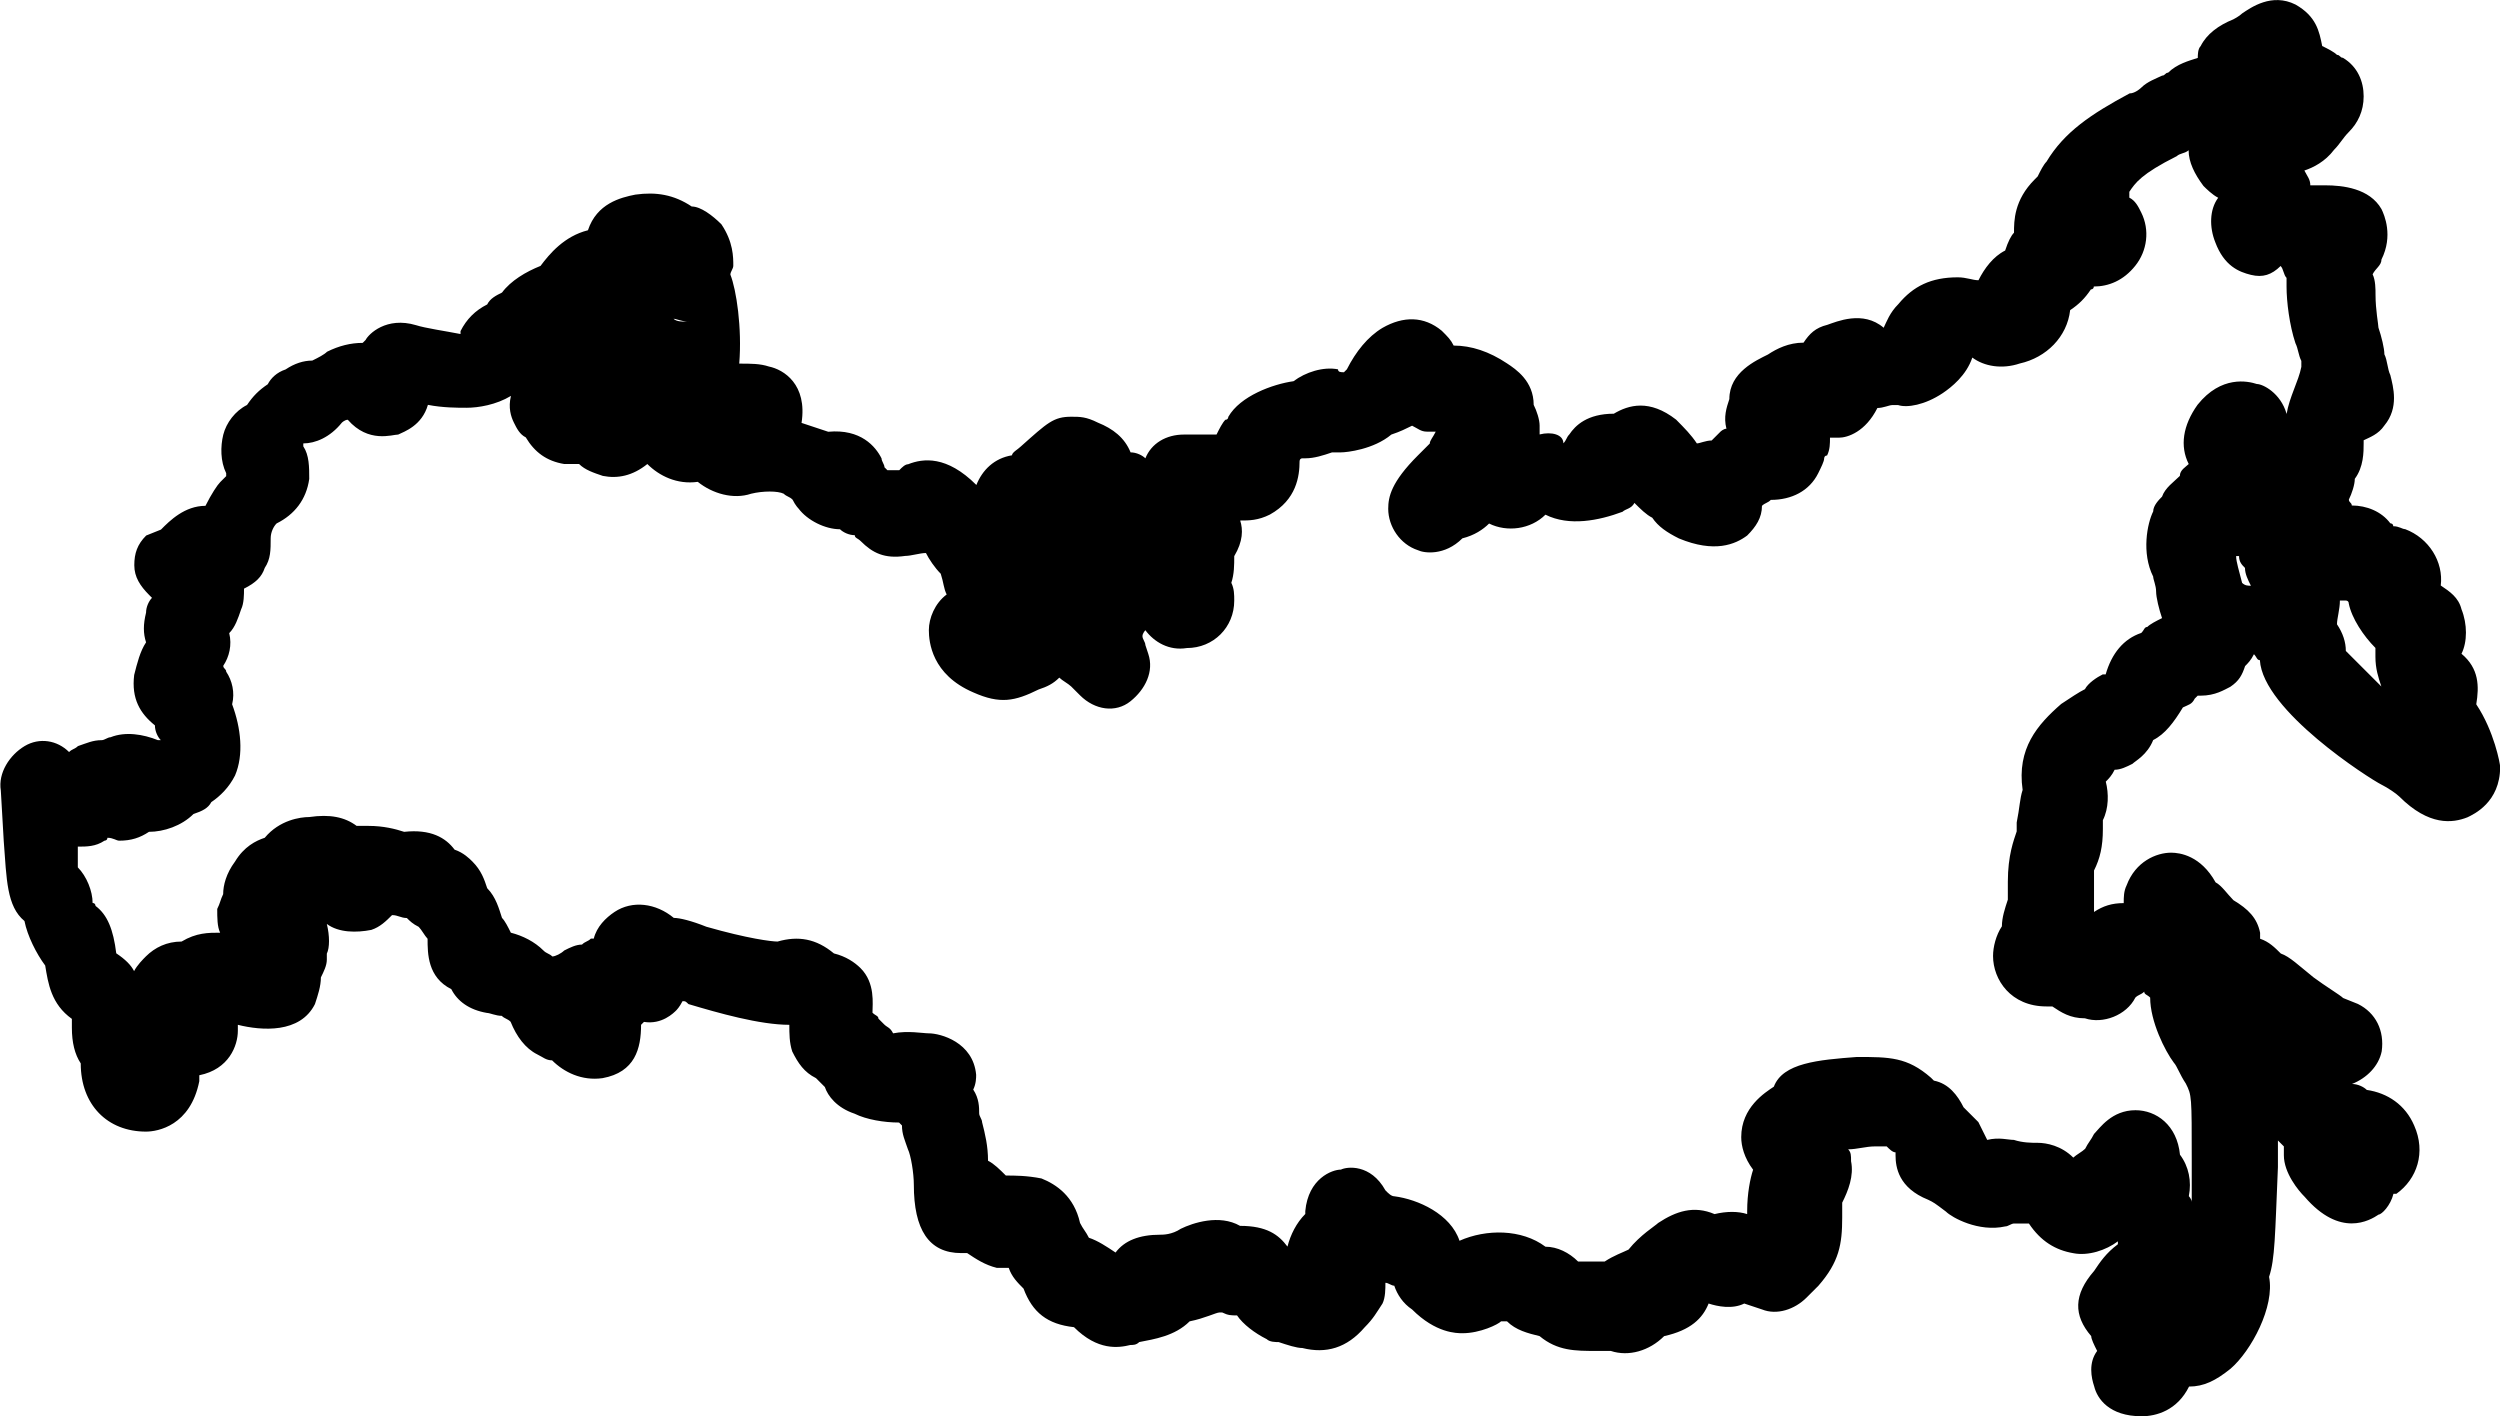
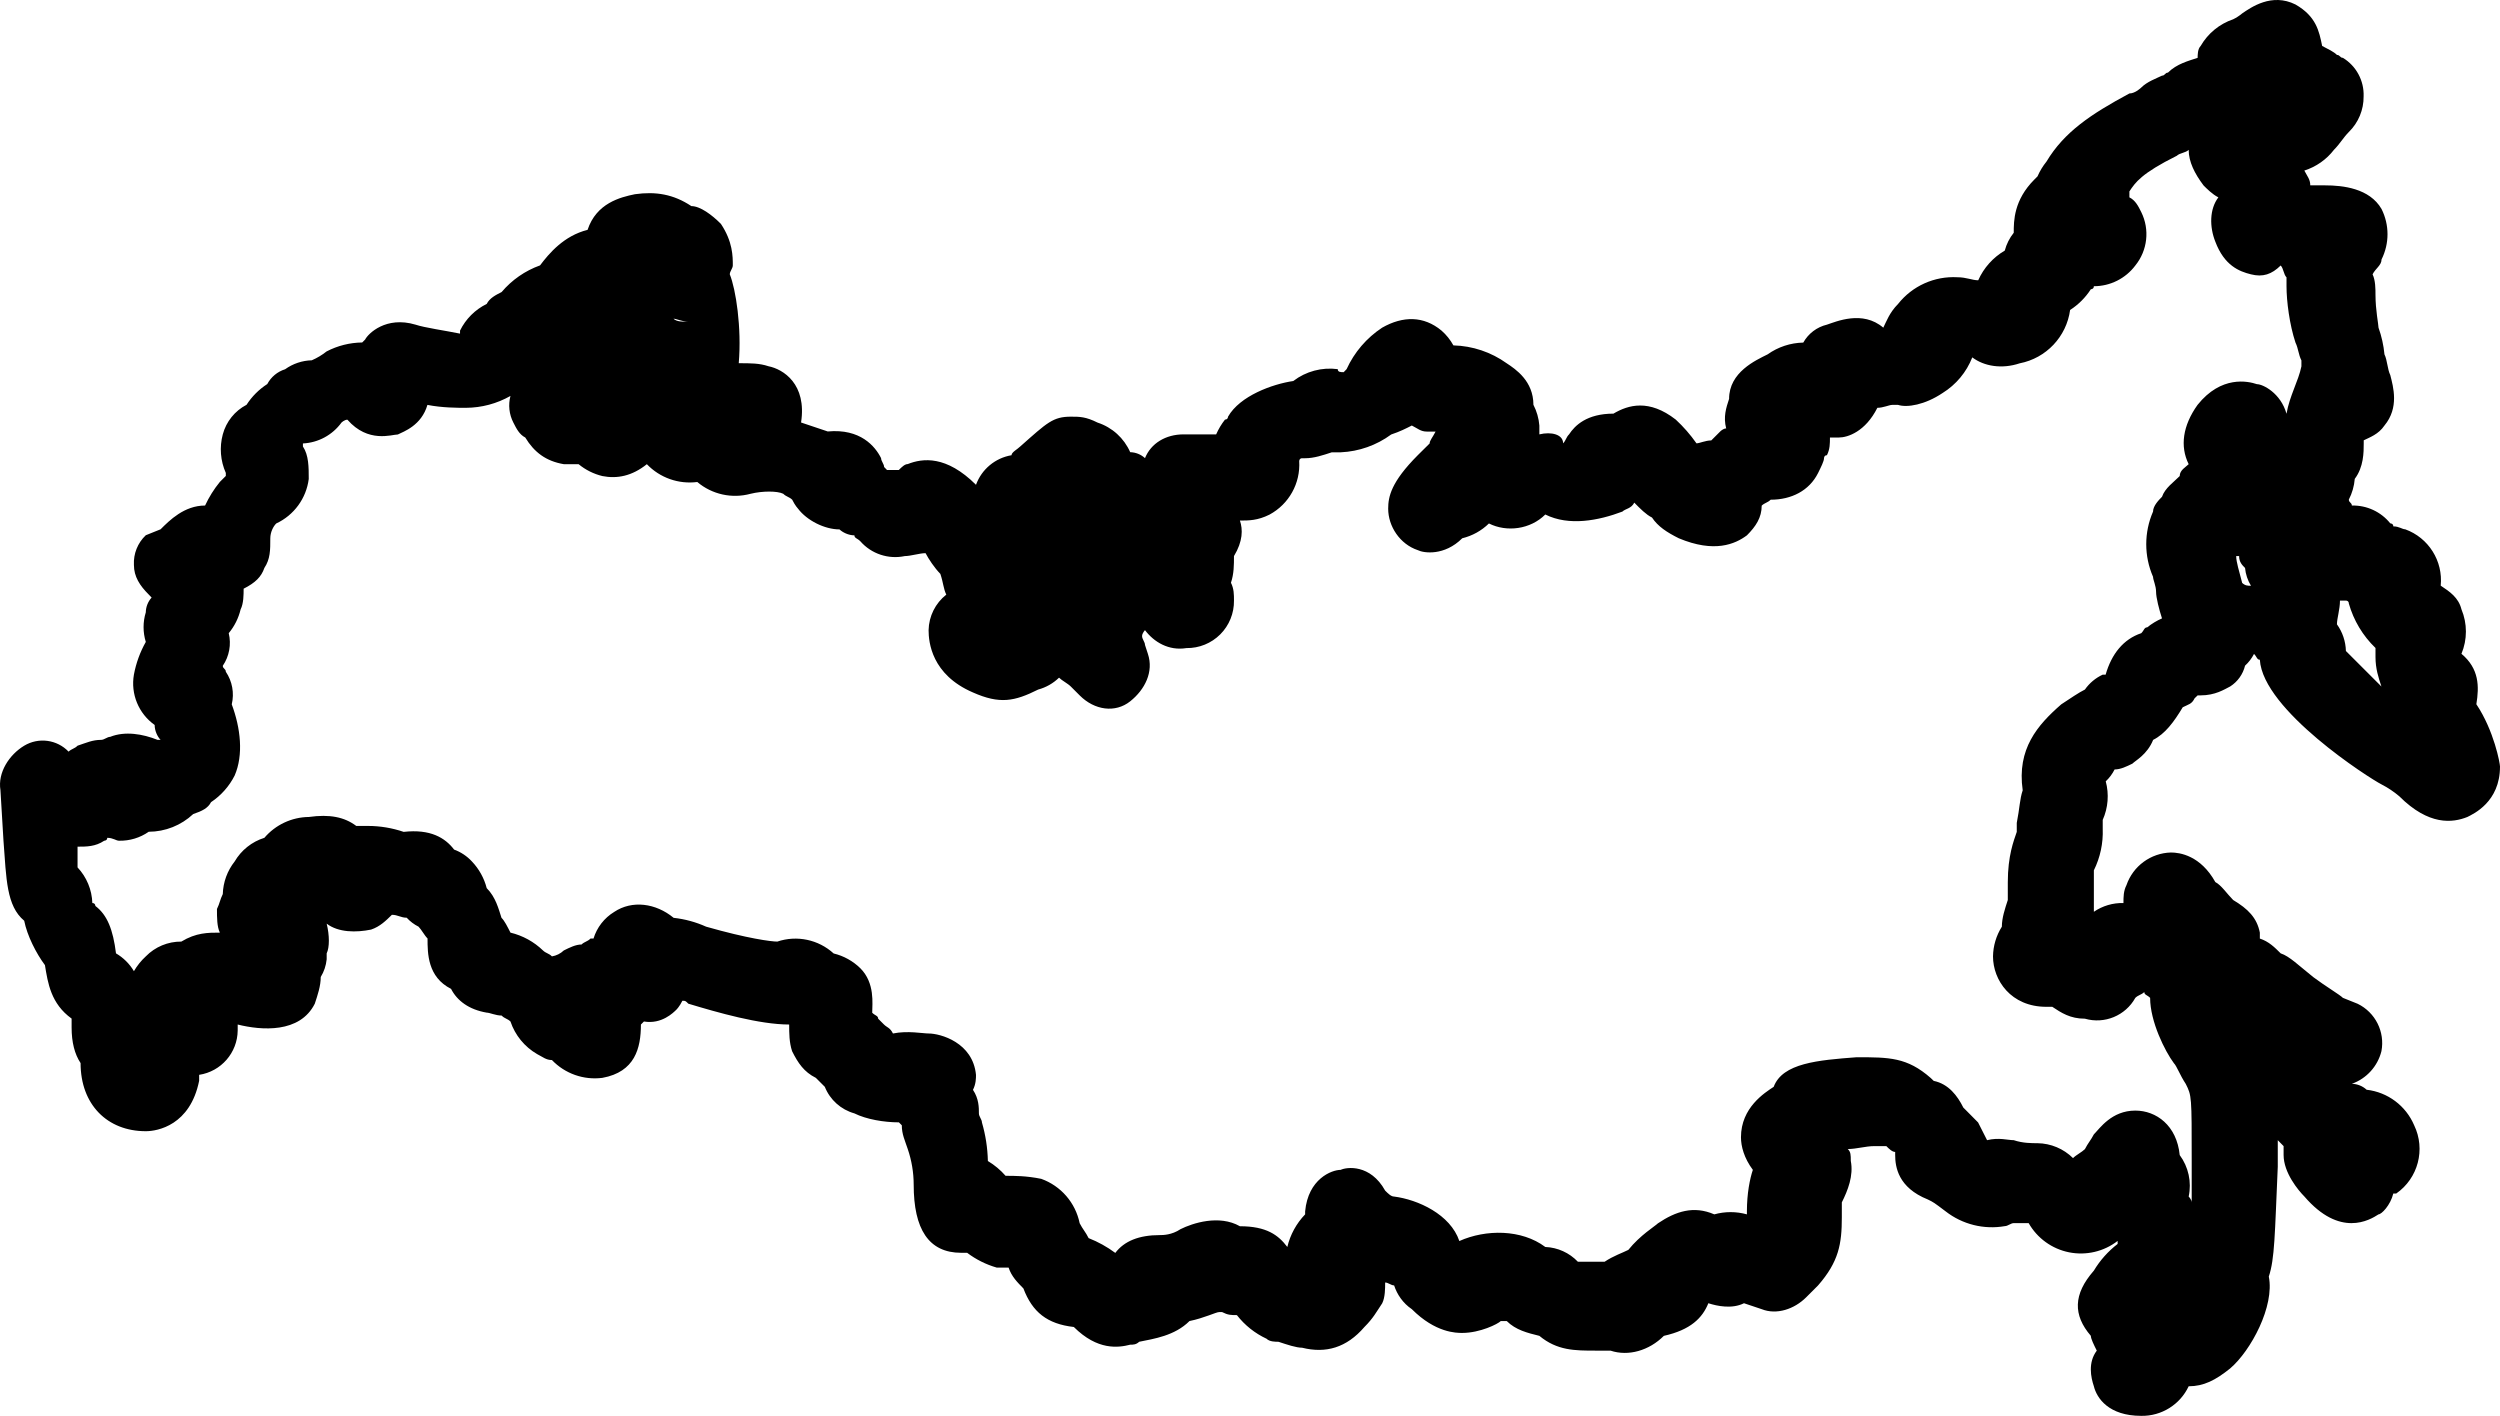
- <svg xmlns="http://www.w3.org/2000/svg" viewBox="0 0 22.308 12.634" version="1.1" id="svg8">
-   <defs id="defs2" />
-   <g id="layer1" transform="translate(-54.61364,-93.37938)">
-     <path id="path10" d="m 76.71,99.663 c 0.026,-0.159 0.026,-0.318 -0.132,-0.45 0.053,-0.106 0.053,-0.265 0,-0.397 -0.026,-0.106 -0.106,-0.159 -0.185,-0.212 v 0 c 0.026,-0.212 -0.106,-0.423 -0.318,-0.503 -0.026,0 -0.053,-0.026 -0.106,-0.026 0,-0.026 -0.026,-0.026 -0.026,-0.026 -0.079,-0.106 -0.212,-0.159 -0.344,-0.159 0,-0.026 -0.026,-0.026 -0.026,-0.053 0.026,-0.053 0.053,-0.132 0.053,-0.185 0.079,-0.106 0.079,-0.238 0.079,-0.318 v -0.026 c 0.053,-0.026 0.132,-0.053 0.185,-0.132 0.132,-0.159 0.079,-0.344 0.053,-0.45 -0.026,-0.053 -0.026,-0.132 -0.053,-0.185 0,-0.053 -0.026,-0.159 -0.053,-0.238 0,-0.026 -0.026,-0.159 -0.026,-0.291 0,-0.053 0,-0.132 -0.026,-0.185 0.026,-0.053 0.079,-0.079 0.079,-0.132 0.106,-0.212 0.026,-0.397 0,-0.45 -0.106,-0.185 -0.344,-0.212 -0.503,-0.212 -0.053,0 -0.079,0 -0.132,0 0,-0.053 -0.026,-0.079 -0.053,-0.132 v 0 c 0.079,-0.026 0.185,-0.079 0.265,-0.185 0.053,-0.053 0.079,-0.106 0.132,-0.159 0.079,-0.079 0.132,-0.185 0.132,-0.318 0,-0.132 -0.053,-0.265 -0.185,-0.344 -0.026,0 -0.026,-0.026 -0.053,-0.026 -0.026,-0.026 -0.079,-0.053 -0.132,-0.079 v 0 c -0.026,-0.132 -0.053,-0.265 -0.238,-0.37 -0.212,-0.106 -0.397,0.026 -0.476,0.079 -0.026,0.026 -0.079,0.053 -0.079,0.053 -0.132,0.053 -0.238,0.132 -0.291,0.238 -0.026,0.026 -0.026,0.079 -0.026,0.106 -0.079,0.026 -0.185,0.053 -0.265,0.132 -0.026,0 -0.026,0.026 -0.053,0.026 -0.053,0.026 -0.132,0.053 -0.185,0.106 0,0 -0.053,0.053 -0.106,0.053 -0.344,0.185 -0.582,0.344 -0.741,0.609 -0.026,0.026 -0.053,0.079 -0.079,0.132 0,0 0,0 -0.026,0.026 -0.185,0.185 -0.185,0.37 -0.185,0.476 -0.026,0.026 -0.053,0.079 -0.079,0.159 -0.106,0.053 -0.185,0.159 -0.238,0.265 -0.053,0 -0.106,-0.026 -0.185,-0.026 -0.238,0 -0.397,0.079 -0.529,0.238 -0.079,0.079 -0.106,0.159 -0.132,0.212 v 0 c -0.185,-0.159 -0.423,-0.053 -0.503,-0.026 -0.106,0.026 -0.159,0.079 -0.212,0.159 -0.132,0 -0.238,0.053 -0.318,0.106 -0.106,0.053 -0.344,0.159 -0.344,0.397 -0.026,0.079 -0.053,0.159 -0.026,0.265 -0.026,0 -0.053,0.026 -0.053,0.026 -0.026,0.026 -0.053,0.053 -0.079,0.079 -0.053,0 -0.106,0.026 -0.132,0.026 -0.053,-0.079 -0.106,-0.132 -0.185,-0.212 -0.238,-0.185 -0.423,-0.132 -0.556,-0.053 -0.238,0 -0.344,0.106 -0.397,0.185 -0.026,0.026 -0.026,0.053 -0.053,0.079 0,-0.079 -0.106,-0.106 -0.212,-0.079 0,-0.026 0,-0.053 0,-0.079 0,-0.053 -0.026,-0.132 -0.053,-0.185 0,-0.212 -0.159,-0.318 -0.238,-0.37 -0.159,-0.106 -0.318,-0.159 -0.476,-0.159 -0.026,-0.053 -0.053,-0.079 -0.106,-0.132 -0.159,-0.132 -0.344,-0.132 -0.529,-0.026 -0.132,0.079 -0.238,0.212 -0.318,0.37 l -0.026,0.026 c -0.026,0 -0.053,0 -0.053,-0.026 -0.132,-0.026 -0.291,0.026 -0.397,0.106 -0.185,0.026 -0.476,0.132 -0.582,0.318 0,0 0,0.026 -0.026,0.026 -0.026,0.026 -0.053,0.079 -0.079,0.132 h -0.026 -0.265 c -0.159,0 -0.291,0.079 -0.344,0.212 -0.026,-0.026 -0.079,-0.053 -0.132,-0.053 -0.053,-0.132 -0.159,-0.212 -0.291,-0.265 -0.106,-0.053 -0.159,-0.053 -0.238,-0.053 -0.159,0 -0.212,0.053 -0.45,0.265 -0.026,0.026 -0.079,0.053 -0.079,0.079 -0.159,0.026 -0.265,0.132 -0.318,0.265 -0.265,-0.265 -0.476,-0.238 -0.609,-0.185 -0.026,0 -0.053,0.026 -0.079,0.053 -0.026,0 -0.079,0 -0.106,0 l -0.026,-0.026 c 0,-0.026 -0.026,-0.053 -0.026,-0.079 -0.053,-0.106 -0.185,-0.265 -0.476,-0.238 -0.079,-0.026 -0.159,-0.053 -0.238,-0.079 0.053,-0.344 -0.159,-0.476 -0.291,-0.503 -0.079,-0.026 -0.159,-0.026 -0.265,-0.026 0.026,-0.318 -0.026,-0.661 -0.079,-0.794 0,-0.026 0.026,-0.053 0.026,-0.079 0,-0.079 0,-0.212 -0.106,-0.37 -0.079,-0.079 -0.185,-0.159 -0.265,-0.159 -0.159,-0.106 -0.318,-0.132 -0.503,-0.106 -0.132,0.026 -0.344,0.079 -0.423,0.318 -0.212,0.053 -0.344,0.212 -0.423,0.318 -0.132,0.053 -0.265,0.132 -0.344,0.238 -0.053,0.026 -0.106,0.053 -0.132,0.106 -0.106,0.053 -0.185,0.132 -0.238,0.238 v 0.026 c -0.132,-0.026 -0.318,-0.053 -0.397,-0.079 -0.265,-0.079 -0.423,0.079 -0.45,0.132 0,0 0,0 -0.026,0.026 -0.106,0 -0.212,0.026 -0.318,0.079 -0.026,0.026 -0.079,0.053 -0.132,0.079 -0.079,0 -0.159,0.026 -0.238,0.079 -0.079,0.026 -0.132,0.079 -0.159,0.132 -0.079,0.053 -0.132,0.106 -0.185,0.185 -0.106,0.053 -0.185,0.159 -0.212,0.265 -0.026,0.106 -0.026,0.238 0.026,0.344 0,0.026 0,0.026 0,0.026 -0.026,0.026 -0.053,0.053 -0.053,0.053 -0.026,0.026 -0.079,0.106 -0.132,0.212 -0.185,0 -0.318,0.132 -0.397,0.212 l -0.132,0.053 c -0.079,0.079 -0.106,0.159 -0.106,0.265 0,0.106 0.053,0.185 0.132,0.265 l 0.026,0.026 c -0.026,0.026 -0.053,0.079 -0.053,0.132 -0.026,0.106 -0.026,0.185 0,0.265 -0.053,0.079 -0.079,0.185 -0.106,0.291 -0.026,0.212 0.053,0.344 0.185,0.45 0,0.053 0.026,0.106 0.053,0.132 h -0.026 c -0.132,-0.053 -0.291,-0.079 -0.423,-0.026 -0.026,0 -0.053,0.026 -0.079,0.026 -0.079,0 -0.132,0.026 -0.212,0.053 -0.026,0.026 -0.053,0.026 -0.079,0.053 -0.106,-0.106 -0.265,-0.132 -0.397,-0.053 -0.132,0.079 -0.238,0.238 -0.212,0.397 l 0.026,0.45 c 0.026,0.344 0.026,0.582 0.185,0.714 0.026,0.132 0.106,0.291 0.185,0.397 v 0 c 0.026,0.159 0.053,0.344 0.238,0.476 0,0.026 0,0.053 0,0.079 0,0.132 0.026,0.238 0.079,0.318 v 0 c 0,0.37 0.238,0.609 0.582,0.609 0.106,0 0.397,-0.053 0.476,-0.45 v -0.053 0 c 0.265,-0.053 0.344,-0.265 0.344,-0.397 0,-0.026 0,-0.026 0,-0.053 0.212,0.053 0.556,0.079 0.688,-0.185 0.026,-0.079 0.053,-0.159 0.053,-0.238 0.026,-0.053 0.053,-0.106 0.053,-0.159 0,0 0,-0.026 0,-0.053 0.026,-0.053 0.026,-0.159 0,-0.265 0.106,0.079 0.265,0.079 0.397,0.053 0.079,-0.026 0.132,-0.079 0.185,-0.132 0.053,0 0.079,0.026 0.132,0.026 0.026,0.026 0.053,0.053 0.106,0.079 0.026,0.026 0.053,0.079 0.079,0.106 0,0.132 0,0.344 0.212,0.45 0.053,0.106 0.159,0.185 0.318,0.212 0.026,0 0.079,0.026 0.132,0.026 0.026,0.026 0.053,0.026 0.079,0.053 0.053,0.132 0.132,0.238 0.238,0.291 0.053,0.026 0.079,0.053 0.132,0.053 0.106,0.106 0.265,0.185 0.45,0.159 0.291,-0.053 0.344,-0.265 0.344,-0.476 l 0.026,-0.026 c 0.159,0.026 0.265,-0.079 0.291,-0.106 0,0 0.026,-0.026 0.053,-0.079 0.026,0 0.026,0 0.053,0.026 0.265,0.079 0.635,0.185 0.9,0.185 0,0.079 0,0.159 0.026,0.238 0.053,0.106 0.106,0.185 0.212,0.238 0.026,0.026 0.053,0.053 0.079,0.079 0.026,0.079 0.106,0.185 0.265,0.238 0.106,0.053 0.265,0.079 0.397,0.079 l 0.026,0.026 c 0,0.079 0.026,0.132 0.053,0.212 0.026,0.053 0.053,0.212 0.053,0.318 0,0.397 0.132,0.609 0.423,0.609 0.026,0 0.026,0 0.053,0 0.079,0.053 0.159,0.106 0.265,0.132 0.026,0 0.053,0 0.106,0 0.026,0.079 0.079,0.132 0.132,0.185 0.079,0.212 0.212,0.318 0.45,0.344 0.212,0.212 0.397,0.185 0.503,0.159 0.026,0 0.053,0 0.079,-0.026 0.132,-0.026 0.318,-0.053 0.45,-0.185 0.132,-0.026 0.238,-0.079 0.265,-0.079 h 0.026 c 0.053,0.026 0.079,0.026 0.132,0.026 0.053,0.079 0.159,0.159 0.265,0.212 0.026,0.026 0.079,0.026 0.106,0.026 0.079,0.026 0.159,0.053 0.212,0.053 0.212,0.053 0.397,0 0.556,-0.185 0.079,-0.079 0.106,-0.132 0.159,-0.212 0.026,-0.053 0.026,-0.132 0.026,-0.185 0.026,0 0.053,0.026 0.079,0.026 0.026,0.079 0.079,0.159 0.159,0.212 0.212,0.212 0.397,0.212 0.45,0.212 0.159,0 0.318,-0.079 0.344,-0.106 0,0 0.026,0 0.053,0 0.079,0.079 0.185,0.106 0.291,0.132 0.159,0.132 0.318,0.132 0.503,0.132 0.053,0 0.106,0 0.132,0 0.159,0.053 0.344,0 0.476,-0.132 0.238,-0.053 0.344,-0.159 0.397,-0.291 0.079,0.026 0.212,0.053 0.318,0 l 0.159,0.053 c 0.132,0.053 0.291,0 0.397,-0.106 l 0.106,-0.106 c 0.185,-0.212 0.212,-0.37 0.212,-0.609 0,-0.053 0,-0.106 0,-0.132 0.053,-0.106 0.106,-0.238 0.079,-0.37 0,-0.053 0,-0.079 -0.026,-0.106 0.079,0 0.159,-0.026 0.238,-0.026 0.026,0 0.079,0 0.106,0 0.026,0.026 0.053,0.053 0.079,0.053 0,0.026 0,0.026 0,0.026 0,0.106 0.026,0.291 0.291,0.397 0.053,0.026 0.053,0.026 0.159,0.106 0.053,0.053 0.291,0.185 0.529,0.132 0.026,0 0.053,-0.026 0.079,-0.026 0.053,0 0.079,0 0.132,0 0.106,0.159 0.238,0.238 0.397,0.265 0.132,0.026 0.291,-0.026 0.397,-0.106 0,0 0,0 0,0.026 -0.106,0.079 -0.159,0.159 -0.212,0.238 -0.185,0.212 -0.185,0.397 -0.026,0.582 0,0.026 0.026,0.079 0.053,0.132 -0.079,0.106 -0.053,0.238 -0.026,0.318 0.026,0.106 0.132,0.265 0.423,0.265 0.132,0 0.318,-0.053 0.423,-0.265 0.132,0 0.238,-0.053 0.37,-0.159 0.185,-0.159 0.397,-0.556 0.344,-0.82 0.053,-0.159 0.053,-0.37 0.079,-0.979 0,-0.106 0,-0.185 0,-0.238 0.026,0.026 0.053,0.053 0.053,0.053 0,0.026 0,0.053 0,0.079 0,0.159 0.132,0.318 0.185,0.37 0.318,0.37 0.582,0.212 0.661,0.159 0.026,0 0.106,-0.079 0.132,-0.185 0,0 0,0 0.026,0 0.185,-0.132 0.265,-0.37 0.159,-0.609 -0.079,-0.185 -0.238,-0.291 -0.423,-0.318 -0.026,-0.026 -0.079,-0.053 -0.132,-0.053 0.132,-0.053 0.238,-0.159 0.265,-0.291 0.026,-0.185 -0.053,-0.344 -0.212,-0.423 l -0.132,-0.053 c -0.026,-0.026 -0.159,-0.106 -0.265,-0.185 -0.132,-0.106 -0.212,-0.185 -0.291,-0.212 -0.053,-0.053 -0.106,-0.106 -0.185,-0.132 0,-0.026 0,-0.026 0,-0.053 -0.026,-0.132 -0.106,-0.212 -0.238,-0.291 -0.053,-0.053 -0.106,-0.132 -0.159,-0.159 -0.132,-0.238 -0.318,-0.265 -0.397,-0.265 v 0 c -0.132,0 -0.318,0.079 -0.397,0.291 -0.026,0.053 -0.026,0.106 -0.026,0.159 -0.106,0 -0.185,0.026 -0.265,0.079 0,-0.079 0,-0.159 0,-0.238 0,-0.053 0,-0.106 0,-0.132 0.053,-0.106 0.079,-0.212 0.079,-0.37 0,-0.026 0,-0.053 0,-0.079 0.053,-0.106 0.053,-0.238 0.026,-0.344 0.026,-0.026 0.053,-0.053 0.079,-0.106 0.053,0 0.106,-0.026 0.159,-0.053 0.026,-0.026 0.132,-0.079 0.185,-0.212 0.106,-0.053 0.185,-0.159 0.265,-0.291 0.053,-0.026 0.079,-0.026 0.106,-0.079 0,0 0,0 0.026,-0.026 h 0.026 c 0.132,0 0.212,-0.053 0.265,-0.079 0.079,-0.053 0.106,-0.106 0.132,-0.185 0.026,-0.026 0.053,-0.053 0.079,-0.106 0.026,0.026 0.026,0.053 0.053,0.053 0.026,0.45 0.979,1.058 1.085,1.111 0.053,0.026 0.132,0.079 0.159,0.106 0.265,0.265 0.476,0.238 0.609,0.185 0.053,-0.026 0.291,-0.132 0.291,-0.45 0,-0.026 -0.053,-0.317 -0.212,-0.556 z M 60.756,96.25 c -0.053,0 -0.106,0 -0.132,-0.026 0.026,0 0.079,0.026 0.132,0.026 z m -0.212,-1.032 c 0.026,-0.026 0.053,-0.026 0.079,-0.026 -0.026,0 -0.053,0 -0.079,0.026 z M 73.509,105.326 v 0 l 0.185,0.265 z m 1.111,-6.747 c 0,0 -0.026,0 0,0 v 0 c -0.026,-0.106 -0.053,-0.185 -0.053,-0.238 v 0 c 0,0 0,0 0.026,0 0,0.053 0.026,0.079 0.053,0.106 0,0.053 0.026,0.106 0.053,0.159 -0.026,0 -0.053,0 -0.079,-0.026 z m 0.397,-1.508 c -0.053,-0.185 -0.212,-0.265 -0.265,-0.265 -0.079,-0.026 -0.318,-0.079 -0.529,0.185 -0.132,0.185 -0.159,0.37 -0.079,0.529 -0.026,0.026 -0.079,0.053 -0.079,0.106 -0.053,0.053 -0.132,0.106 -0.159,0.185 -0.026,0.026 -0.079,0.079 -0.079,0.132 -0.053,0.106 -0.106,0.37 0,0.582 0,0.026 0.026,0.079 0.026,0.132 0,0.053 0.026,0.159 0.053,0.238 -0.053,0.026 -0.106,0.053 -0.132,0.079 -0.026,0 -0.026,0.026 -0.053,0.053 -0.159,0.053 -0.265,0.185 -0.318,0.37 0,0 0,0 -0.026,0 -0.053,0.026 -0.132,0.079 -0.159,0.132 -0.053,0.026 -0.132,0.079 -0.212,0.132 -0.212,0.185 -0.397,0.397 -0.344,0.767 -0.026,0.079 -0.026,0.159 -0.053,0.291 0,0.026 0,0.053 0,0.079 -0.026,0.079 -0.079,0.212 -0.079,0.45 0,0.079 0,0.132 0,0.159 -0.026,0.079 -0.053,0.159 -0.053,0.238 -0.053,0.079 -0.079,0.185 -0.079,0.265 0,0.212 0.159,0.45 0.476,0.45 0.026,0 0.026,0 0.053,0 0.079,0.053 0.159,0.106 0.291,0.106 0.159,0.053 0.37,-0.026 0.45,-0.185 0.026,-0.026 0.053,-0.026 0.079,-0.053 0,0.026 0.026,0.026 0.053,0.053 0,0.212 0.132,0.476 0.212,0.582 0.026,0.026 0.053,0.106 0.106,0.185 0.053,0.106 0.053,0.106 0.053,0.688 0,0.106 0,0.238 0,0.37 0,-0.026 -0.026,-0.053 -0.026,-0.053 0.026,-0.132 0,-0.265 -0.079,-0.37 -0.026,-0.265 -0.212,-0.397 -0.397,-0.397 -0.212,0 -0.318,0.159 -0.37,0.212 -0.026,0.053 -0.053,0.079 -0.079,0.132 -0.026,0.026 -0.079,0.053 -0.106,0.079 -0.106,-0.106 -0.238,-0.132 -0.318,-0.132 -0.053,0 -0.132,0 -0.212,-0.026 -0.053,0 -0.132,-0.026 -0.238,0 -0.026,-0.053 -0.053,-0.106 -0.079,-0.159 l -0.106,-0.106 -0.026,-0.026 c -0.053,-0.106 -0.132,-0.212 -0.265,-0.238 0,0 0,0 -0.026,-0.026 -0.212,-0.185 -0.37,-0.185 -0.661,-0.185 -0.344,0.026 -0.661,0.053 -0.741,0.265 -0.079,0.053 -0.291,0.185 -0.291,0.45 0,0.079 0.026,0.185 0.106,0.291 -0.026,0.079 -0.053,0.212 -0.053,0.37 0,0 0,0 0,0.026 -0.079,-0.026 -0.185,-0.026 -0.291,0 -0.185,-0.079 -0.344,-0.026 -0.503,0.079 -0.026,0.026 -0.159,0.106 -0.265,0.238 -0.053,0.026 -0.132,0.053 -0.212,0.106 -0.053,0 -0.106,0 -0.185,0 -0.026,0 -0.026,0 -0.053,0 -0.079,-0.079 -0.185,-0.132 -0.291,-0.132 -0.212,-0.159 -0.529,-0.159 -0.767,-0.053 -0.079,-0.238 -0.37,-0.37 -0.582,-0.397 -0.026,0 -0.053,-0.026 -0.079,-0.053 -0.132,-0.238 -0.344,-0.212 -0.397,-0.185 -0.079,0 -0.291,0.079 -0.318,0.37 0,0 0,0 0,0.026 -0.079,0.079 -0.132,0.185 -0.159,0.291 -0.079,-0.106 -0.185,-0.185 -0.423,-0.185 -0.185,-0.106 -0.423,-0.026 -0.529,0.026 -0.079,0.053 -0.159,0.053 -0.185,0.053 -0.185,0 -0.318,0.053 -0.397,0.159 v 0 c -0.079,-0.053 -0.159,-0.106 -0.238,-0.132 -0.026,-0.053 -0.053,-0.079 -0.079,-0.132 -0.053,-0.238 -0.212,-0.344 -0.344,-0.397 -0.132,-0.026 -0.238,-0.026 -0.318,-0.026 -0.053,-0.053 -0.106,-0.106 -0.159,-0.132 0,-0.132 -0.026,-0.238 -0.053,-0.344 0,-0.026 -0.026,-0.053 -0.026,-0.079 0,-0.053 0,-0.132 -0.053,-0.212 0.026,-0.053 0.026,-0.106 0.026,-0.132 -0.026,-0.291 -0.318,-0.37 -0.423,-0.37 -0.053,0 -0.185,-0.026 -0.318,0 -0.026,-0.053 -0.053,-0.053 -0.079,-0.079 l -0.026,-0.026 -0.026,-0.026 c 0,-0.026 -0.026,-0.026 -0.053,-0.053 v 0 c 0,-0.079 0.026,-0.265 -0.106,-0.397 -0.053,-0.053 -0.132,-0.106 -0.238,-0.132 -0.159,-0.132 -0.318,-0.159 -0.503,-0.106 -0.053,0 -0.265,-0.026 -0.635,-0.132 -0.132,-0.053 -0.238,-0.079 -0.291,-0.079 -0.159,-0.132 -0.37,-0.159 -0.529,-0.053 -0.079,0.053 -0.159,0.132 -0.185,0.238 h -0.026 c -0.026,0.026 -0.053,0.026 -0.079,0.053 -0.053,0 -0.106,0.026 -0.159,0.053 -0.026,0.026 -0.079,0.053 -0.106,0.053 -0.026,-0.026 -0.053,-0.026 -0.079,-0.053 -0.079,-0.079 -0.185,-0.132 -0.291,-0.159 -0.026,-0.053 -0.053,-0.106 -0.079,-0.132 -0.026,-0.079 -0.053,-0.185 -0.132,-0.265 -0.026,-0.079 -0.053,-0.159 -0.132,-0.238 -0.026,-0.026 -0.079,-0.079 -0.159,-0.106 -0.079,-0.106 -0.212,-0.185 -0.45,-0.159 -0.079,-0.026 -0.185,-0.053 -0.318,-0.053 -0.026,0 -0.079,0 -0.106,0 -0.106,-0.079 -0.238,-0.106 -0.423,-0.079 -0.079,0 -0.265,0.026 -0.397,0.185 -0.079,0.026 -0.185,0.079 -0.265,0.212 -0.079,0.106 -0.106,0.212 -0.106,0.291 -0.026,0.053 -0.026,0.079 -0.053,0.132 0,0.079 0,0.159 0.026,0.212 -0.106,0 -0.212,0 -0.344,0.079 v 0 c -0.132,0 -0.238,0.053 -0.318,0.132 -0.026,0.026 -0.079,0.079 -0.106,0.132 -0.026,-0.053 -0.079,-0.106 -0.159,-0.159 -0.026,-0.212 -0.079,-0.344 -0.185,-0.423 0,0 0,-0.026 -0.026,-0.026 0,-0.106 -0.053,-0.238 -0.132,-0.318 0,-0.053 0,-0.106 0,-0.185 0.079,0 0.159,0 0.238,-0.053 0,0 0.026,0 0.026,-0.026 0.053,0 0.079,0.026 0.106,0.026 0.106,0 0.185,-0.026 0.265,-0.079 0.132,0 0.291,-0.053 0.397,-0.159 0.079,-0.026 0.132,-0.053 0.159,-0.106 0.079,-0.053 0.159,-0.132 0.212,-0.238 0.079,-0.185 0.053,-0.423 -0.026,-0.635 0.026,-0.106 0,-0.212 -0.053,-0.291 0,-0.026 -0.026,-0.026 -0.026,-0.053 0.053,-0.079 0.079,-0.185 0.053,-0.291 0.053,-0.053 0.079,-0.132 0.106,-0.212 0.026,-0.053 0.026,-0.132 0.026,-0.185 0.106,-0.053 0.159,-0.106 0.185,-0.185 0.053,-0.079 0.053,-0.159 0.053,-0.265 0,-0.053 0.026,-0.106 0.053,-0.132 0.159,-0.079 0.265,-0.212 0.291,-0.397 0,-0.106 0,-0.212 -0.053,-0.291 v -0.026 0 c 0.106,0 0.238,-0.053 0.344,-0.185 0,0 0.026,-0.026 0.053,-0.026 0.185,0.212 0.397,0.132 0.45,0.132 0.053,-0.026 0.212,-0.079 0.265,-0.265 0.132,0.026 0.265,0.026 0.344,0.026 0.106,0 0.265,-0.026 0.397,-0.106 -0.026,0.106 0,0.185 0.026,0.238 0.026,0.053 0.053,0.106 0.106,0.132 0.079,0.132 0.185,0.212 0.344,0.238 0.053,0 0.106,0 0.132,0 0.053,0.053 0.132,0.079 0.212,0.106 0.132,0.026 0.265,0 0.397,-0.106 0.106,0.106 0.265,0.185 0.45,0.159 v 0 c 0.132,0.106 0.318,0.159 0.476,0.106 0.106,-0.026 0.238,-0.026 0.291,0 0.026,0.026 0.053,0.026 0.079,0.053 0.026,0.053 0.053,0.079 0.053,0.079 0.079,0.106 0.238,0.185 0.37,0.185 0.026,0.026 0.079,0.053 0.132,0.053 0,0.026 0.026,0.026 0.053,0.053 0.106,0.106 0.212,0.159 0.397,0.132 0.053,0 0.132,-0.026 0.185,-0.026 0.026,0.053 0.079,0.132 0.132,0.185 0.026,0.079 0.026,0.132 0.053,0.185 -0.106,0.079 -0.159,0.212 -0.159,0.318 0,0.106 0.026,0.397 0.397,0.556 0.238,0.106 0.37,0.079 0.582,-0.026 0.079,-0.026 0.132,-0.053 0.185,-0.106 0.026,0.026 0.079,0.053 0.106,0.079 l 0.079,0.079 c 0.132,0.132 0.318,0.159 0.45,0.053 0.132,-0.106 0.212,-0.265 0.159,-0.423 l -0.026,-0.079 c 0,-0.026 -0.026,-0.053 -0.026,-0.079 0,-0.026 0.026,-0.053 0.026,-0.053 0.079,0.106 0.212,0.185 0.37,0.159 0.238,0 0.423,-0.185 0.423,-0.423 0,-0.053 0,-0.106 -0.026,-0.159 0.026,-0.079 0.026,-0.159 0.026,-0.238 0,0 0,-0.026 0,0 0.079,-0.132 0.079,-0.238 0.053,-0.318 0.079,0 0.159,0 0.265,-0.053 0.238,-0.132 0.265,-0.344 0.265,-0.476 0,0 0,-0.026 0.026,-0.026 h 0.026 c 0.079,0 0.159,-0.026 0.238,-0.053 0.026,0 0.053,0 0.079,0 0.053,0 0.291,-0.026 0.45,-0.159 0.079,-0.026 0.132,-0.053 0.185,-0.079 0.053,0.026 0.079,0.053 0.132,0.053 0.026,0 0.053,0 0.079,0 -0.026,0.053 -0.053,0.079 -0.053,0.106 -0.026,0.026 -0.053,0.053 -0.106,0.106 -0.238,0.238 -0.265,0.37 -0.265,0.476 0,0.159 0.106,0.318 0.265,0.37 0.053,0.026 0.238,0.053 0.397,-0.106 0.106,-0.026 0.185,-0.079 0.238,-0.132 v 0 c 0.159,0.079 0.37,0.053 0.503,-0.079 0.212,0.106 0.476,0.053 0.688,-0.026 0.026,-0.026 0.079,-0.026 0.106,-0.079 0.053,0.053 0.106,0.106 0.159,0.132 0.053,0.079 0.132,0.132 0.238,0.185 0.318,0.132 0.503,0.053 0.609,-0.026 0.079,-0.079 0.132,-0.159 0.132,-0.265 0.026,-0.026 0.053,-0.026 0.079,-0.053 0.185,0 0.344,-0.079 0.423,-0.238 0.026,-0.053 0.053,-0.106 0.053,-0.132 0,0 0,-0.026 0.026,-0.026 0.026,-0.053 0.026,-0.106 0.026,-0.159 0.026,0 0.053,0 0.079,0 0.079,0 0.238,-0.053 0.344,-0.265 0.053,0 0.106,-0.026 0.132,-0.026 0.026,0 0.053,0 0.053,0 0.079,0.026 0.238,0 0.397,-0.106 0.079,-0.053 0.212,-0.159 0.265,-0.318 0.106,0.079 0.265,0.106 0.423,0.053 0.238,-0.053 0.423,-0.238 0.45,-0.476 0.079,-0.053 0.132,-0.106 0.185,-0.185 0,0 0.026,0 0.026,-0.026 0.132,0 0.265,-0.053 0.37,-0.185 0.106,-0.132 0.132,-0.318 0.053,-0.476 -0.026,-0.053 -0.053,-0.106 -0.106,-0.132 v -0.026 c 0,0 0,0 0,-0.026 0.053,-0.079 0.106,-0.159 0.423,-0.318 0.026,-0.026 0.079,-0.026 0.106,-0.053 0,0.106 0.053,0.212 0.132,0.318 0.026,0.026 0.079,0.079 0.132,0.106 -0.079,0.106 -0.079,0.265 -0.026,0.397 0.079,0.212 0.212,0.265 0.318,0.291 0.106,0.026 0.185,0 0.265,-0.079 0.026,0.026 0.026,0.079 0.053,0.106 0,0.026 0,0.053 0,0.079 0,0.132 0.026,0.344 0.079,0.503 0.026,0.053 0.026,0.106 0.053,0.159 0,0 0,0.026 0,0.053 -0.026,0.132 -0.106,0.265 -0.132,0.423 z m 0.529,2.117 c 0,-0.079 -0.026,-0.159 -0.079,-0.238 0,-0.053 0.026,-0.132 0.026,-0.212 0.026,0 0.053,0 0.053,0 0,0 0.026,0 0.026,0.026 0.026,0.132 0.132,0.291 0.238,0.397 0,0.026 0,0.053 0,0.079 0,0.106 0.026,0.185 0.053,0.265 -0.132,-0.132 -0.265,-0.265 -0.318,-0.318 z" style="stroke-width:0.265" />
-   </g>
+ <svg xmlns="http://www.w3.org/2000/svg" viewBox="0 0 22.308 12.634">
+   <path d="M22.097 6.284c.026-.159.026-.317-.133-.45a.515.515 0 0 0 0-.397c-.026-.105-.105-.158-.185-.211a.484.484 0 0 0-.317-.503c-.027 0-.053-.026-.106-.026 0-.027-.027-.027-.027-.027a.427.427 0 0 0-.343-.159c0-.026-.027-.026-.027-.053a.49.49 0 0 0 .053-.185c.08-.106.08-.238.08-.317v-.027c.052-.026.132-.053.185-.132.132-.159.079-.344.052-.45-.026-.053-.026-.132-.052-.185a.982.982 0 0 0-.053-.238c0-.027-.027-.159-.027-.291 0-.053 0-.132-.026-.185.026-.053.08-.08.08-.133a.502.502 0 0 0 0-.45c-.107-.185-.345-.211-.504-.211h-.132c0-.053-.026-.08-.053-.132a.541.541 0 0 0 .265-.186c.053-.053.08-.105.132-.158a.438.438 0 0 0 .132-.318.386.386 0 0 0-.185-.344c-.026 0-.026-.026-.053-.026-.026-.027-.08-.053-.132-.08-.027-.132-.053-.264-.238-.37-.212-.106-.397.026-.476.08a.394.394 0 0 1-.08.052.532.532 0 0 0-.29.238c-.027.027-.027.08-.027.106-.08.027-.186.053-.265.132-.026 0-.026.027-.053.027-.053.026-.132.053-.185.106 0 0-.053.053-.106.053-.344.185-.582.344-.74.608a.578.578 0 0 0-.08.132l-.027.027c-.185.185-.185.37-.185.476a.43.43 0 0 0-.08.159.58.58 0 0 0-.237.265c-.053 0-.106-.027-.185-.027a.63.63 0 0 0-.53.238c-.079.08-.105.159-.132.212-.185-.159-.423-.053-.503-.027a.329.329 0 0 0-.211.16.567.567 0 0 0-.318.105c-.106.053-.344.159-.344.397-.026.08-.053.159-.026.264-.027 0-.053.027-.053.027l-.08.08c-.052 0-.105.026-.132.026a1.326 1.326 0 0 0-.185-.212c-.238-.185-.423-.132-.556-.053-.238 0-.344.106-.396.185-.027.027-.027.053-.053.08 0-.08-.106-.106-.212-.08v-.079a.49.49 0 0 0-.053-.185c0-.212-.159-.318-.238-.37a.854.854 0 0 0-.476-.16.487.487 0 0 0-.106-.132c-.159-.132-.344-.132-.53-.026a.88.88 0 0 0-.317.37l-.026.027c-.027 0-.053 0-.053-.027a.536.536 0 0 0-.397.106c-.185.027-.476.132-.582.318 0 0 0 .026-.027.026a.61.61 0 0 0-.079.132h-.291c-.159 0-.291.08-.344.212a.202.202 0 0 0-.132-.053.48.48 0 0 0-.291-.264c-.106-.053-.16-.053-.238-.053-.16 0-.212.053-.45.264-.027.027-.08.053-.08.08a.41.41 0 0 0-.317.264c-.265-.264-.476-.238-.609-.185-.026 0-.053.026-.08.053h-.105l-.026-.027c0-.026-.027-.053-.027-.079-.053-.106-.185-.265-.476-.238l-.238-.08c.053-.343-.159-.476-.291-.502-.08-.027-.159-.027-.265-.027.027-.317-.026-.661-.08-.793 0-.027.027-.053.027-.08 0-.08 0-.211-.106-.37-.079-.08-.185-.159-.264-.159-.159-.106-.318-.132-.503-.106-.132.027-.344.08-.423.318-.212.053-.344.211-.424.317a.806.806 0 0 0-.343.238c-.053.027-.106.053-.133.106a.52.52 0 0 0-.238.238v.027c-.132-.027-.317-.053-.397-.08-.264-.079-.423.08-.45.133l-.026.026a.705.705 0 0 0-.318.08.578.578 0 0 1-.132.079.427.427 0 0 0-.238.08.271.271 0 0 0-.159.132.618.618 0 0 0-.185.185.42.42 0 0 0-.212.264.516.516 0 0 0 .027.344v.027l-.053.053a.999.999 0 0 0-.132.211c-.186 0-.318.133-.397.212l-.132.053a.34.34 0 0 0-.106.265c0 .105.053.185.132.264l.026.027a.202.202 0 0 0-.052.132.448.448 0 0 0 0 .264.948.948 0 0 0-.106.291.455.455 0 0 0 .185.45c0 .053.026.106.053.133h-.027c-.132-.053-.29-.08-.423-.027-.026 0-.053.027-.08.027-.079 0-.132.026-.211.052-.026.027-.053.027-.08.053a.32.32 0 0 0-.396-.053c-.133.08-.238.239-.212.397l.027.45c.026.344.026.582.185.715.026.132.106.29.185.396.026.16.053.344.238.477v.08c0 .131.027.237.08.317 0 .37.238.608.582.608.105 0 .396-.053.476-.45v-.053a.405.405 0 0 0 .344-.396v-.053c.211.053.555.08.688-.186.026-.079.053-.158.053-.238a.376.376 0 0 0 .053-.158v-.053c.026-.053.026-.16 0-.265.105.08.264.08.396.053.08-.027.133-.08.186-.132.053 0 .079.026.132.026a.365.365 0 0 0 .106.08c.026.026.053.079.08.105 0 .133 0 .344.21.45.054.106.16.185.318.212.027 0 .08.026.133.026.026.027.052.027.079.053a.532.532 0 0 0 .238.291c.053.027.08.053.132.053a.529.529 0 0 0 .45.159c.291-.053.344-.265.344-.476l.027-.027c.158.027.264-.08.29-.106 0 0 .027-.026.053-.079.027 0 .027 0 .053.026.265.08.635.186.9.186 0 .08 0 .158.026.238.053.106.106.185.212.238l.08.08a.4.4 0 0 0 .264.237c.106.053.265.08.397.08l.026.026c0 .08.027.133.053.212a.987.987 0 0 1 .053.318c0 .396.133.608.424.608h.053a.808.808 0 0 0 .264.132H9c.026.08.08.133.132.186.08.211.212.317.45.344.212.211.397.185.503.158.026 0 .053 0 .08-.026.131-.027.317-.053.449-.185.132-.027.238-.08.264-.08h.027c.053.027.08.027.132.027a.72.72 0 0 0 .265.211c.026.027.08.027.106.027.079.026.158.053.211.053.212.053.397 0 .556-.185.08-.08.106-.133.159-.212.026-.053.026-.132.026-.185.027 0 .053.026.08.026.026.08.079.159.158.212.212.212.397.212.45.212.159 0 .318-.08.344-.106h.053c.08.08.185.106.291.132.159.132.317.132.503.132h.132c.159.053.344 0 .476-.132.238-.053.344-.159.397-.291.08.026.212.053.318 0l.158.053c.133.053.291 0 .397-.106l.106-.106c.185-.212.212-.37.212-.608v-.133c.053-.106.106-.238.08-.37 0-.053 0-.08-.027-.106.079 0 .158-.026.238-.026h.106c.026.026.053.052.079.052v.027c0 .106.026.291.291.397.053.026.053.026.159.106a.672.672 0 0 0 .529.132c.026 0 .053-.027.08-.027h.132a.536.536 0 0 0 .794.159v.027a.858.858 0 0 0-.212.238c-.186.212-.186.397-.027.582 0 .026.027.08.053.132-.08.106-.053.238-.026.318.026.106.132.264.423.264a.459.459 0 0 0 .423-.264c.133 0 .238-.053.37-.159.186-.159.398-.556.345-.82.053-.159.053-.37.08-.98v-.237l.052.053v.079c0 .159.132.317.185.37.318.37.582.212.662.16.026 0 .106-.08.132-.186h.026a.485.485 0 0 0 .16-.609.526.526 0 0 0-.424-.317.202.202 0 0 0-.132-.053.416.416 0 0 0 .264-.291.39.39 0 0 0-.212-.423l-.132-.053c-.026-.027-.159-.106-.264-.185-.133-.106-.212-.186-.291-.212-.053-.053-.106-.106-.186-.132v-.053c-.026-.133-.106-.212-.238-.291-.053-.053-.106-.133-.159-.16-.132-.237-.317-.264-.396-.264a.432.432 0 0 0-.397.291c-.027.053-.027.106-.027.16a.447.447 0 0 0-.264.078v-.37a.768.768 0 0 0 .079-.37v-.08a.516.516 0 0 0 .027-.344.377.377 0 0 0 .079-.106c.053 0 .106-.026.159-.052.026-.027.132-.08.185-.212.106-.053.185-.159.264-.291.053-.027.08-.027.106-.08l.027-.026h.026c.132 0 .212-.053.265-.08a.306.306 0 0 0 .132-.185.367.367 0 0 0 .08-.105c.026.026.026.052.052.052.027.45.98 1.059 1.085 1.112a.84.84 0 0 1 .159.106c.264.264.476.238.608.185.053-.027.291-.133.291-.45 0-.027-.052-.318-.211-.556zM6.142 2.871c-.053 0-.105 0-.132-.027.027 0 .08.027.132.027zm-.211-1.032c.026-.026.053-.026.08-.026-.027 0-.054 0-.08.026zm12.964 10.107l.186.265zM20.007 5.2s-.027 0 0 0c-.027-.106-.053-.185-.053-.238h.026c0 .053.027.08.053.106a.37.37 0 0 0 .053.159c-.027 0-.053 0-.08-.027zm.396-1.508c-.052-.185-.211-.264-.264-.264-.08-.027-.318-.08-.53.185-.132.185-.158.37-.079.529-.026.026-.08.053-.08.106-.052.053-.131.106-.158.185-.026.026-.08.08-.08.132a.729.729 0 0 0 0 .582c0 .027.027.08.027.133 0 .053.027.158.053.238a.579.579 0 0 0-.132.08c-.027 0-.027.026-.053.052-.159.053-.265.185-.318.37h-.026a.398.398 0 0 0-.159.133c-.053.026-.132.08-.211.132-.212.185-.397.397-.344.767-.027.08-.027.16-.053.291v.08c-.027.08-.08.211-.08.45v.158c-.026.08-.053.16-.053.238a.51.51 0 0 0-.079.265c0 .212.159.45.476.45h.053c.08.053.159.106.291.106a.391.391 0 0 0 .45-.186c.027-.026.053-.026.08-.052 0 .026.026.026.052.052 0 .212.133.477.212.583.026.026.053.105.106.185.053.106.053.106.053.688v.37c0-.026-.027-.053-.027-.053a.46.46 0 0 0-.08-.37c-.026-.265-.21-.397-.396-.397-.212 0-.317.159-.37.212-.027.052-.053.079-.08.132-.026.026-.08.053-.106.08a.459.459 0 0 0-.317-.133c-.053 0-.132 0-.212-.027-.053 0-.132-.026-.238 0l-.08-.158-.105-.106-.027-.027c-.052-.105-.132-.211-.264-.238l-.027-.026c-.211-.185-.37-.185-.661-.185-.344.026-.661.052-.74.264-.08.053-.292.185-.292.45 0 .08.027.185.106.291-.027.08-.053.212-.053.37v.027a.54.54 0 0 0-.291 0c-.185-.08-.344-.027-.503.08-.026.026-.158.105-.264.237-.053.027-.133.053-.212.106h-.238a.425.425 0 0 0-.291-.132c-.212-.159-.53-.159-.767-.053-.08-.238-.37-.37-.583-.397-.026 0-.052-.026-.079-.053-.132-.238-.344-.211-.397-.185-.08 0-.29.08-.317.37v.027a.63.63 0 0 0-.159.291c-.08-.106-.185-.185-.423-.185-.186-.106-.424-.027-.53.026-.079.053-.158.053-.185.053-.185 0-.317.053-.397.159a1.028 1.028 0 0 0-.238-.132c-.026-.053-.053-.08-.08-.133a.534.534 0 0 0-.343-.396c-.132-.027-.238-.027-.318-.027a.663.663 0 0 0-.158-.132 1.34 1.34 0 0 0-.053-.344c0-.027-.027-.053-.027-.08 0-.053 0-.132-.053-.211.027-.053.027-.106.027-.133-.027-.29-.318-.37-.423-.37-.053 0-.186-.027-.318 0-.026-.053-.053-.053-.08-.08l-.026-.026-.026-.026c0-.027-.027-.027-.053-.053 0-.08.026-.265-.106-.397a.512.512 0 0 0-.238-.132.506.506 0 0 0-.503-.106c-.053 0-.264-.027-.635-.133a.962.962 0 0 0-.29-.079c-.16-.132-.371-.159-.53-.053a.422.422 0 0 0-.185.238h-.027c-.026.027-.053.027-.08.053-.052 0-.105.027-.158.053a.2.2 0 0 1-.106.053c-.026-.027-.053-.027-.08-.053a.63.63 0 0 0-.29-.159c-.027-.053-.053-.106-.08-.132-.026-.08-.052-.185-.132-.265a.54.54 0 0 0-.132-.238.406.406 0 0 0-.159-.106c-.08-.105-.211-.185-.45-.158a.986.986 0 0 0-.317-.053h-.106c-.106-.08-.238-.106-.423-.08a.53.53 0 0 0-.397.186.47.47 0 0 0-.265.211.493.493 0 0 0-.106.291c-.026.053-.026.08-.052.133 0 .079 0 .158.026.211-.106 0-.212 0-.344.08a.438.438 0 0 0-.317.132.559.559 0 0 0-.106.132.45.45 0 0 0-.16-.159c-.026-.211-.078-.343-.184-.423 0 0 0-.026-.027-.026a.488.488 0 0 0-.132-.318v-.185c.08 0 .159 0 .238-.053 0 0 .027 0 .027-.026.052 0 .079.026.105.026a.447.447 0 0 0 .265-.08.583.583 0 0 0 .397-.158c.08-.027.132-.053.159-.106a.625.625 0 0 0 .211-.238c.08-.185.053-.423-.026-.635a.367.367 0 0 0-.053-.291c0-.027-.027-.027-.027-.053a.365.365 0 0 0 .053-.291.523.523 0 0 0 .106-.212c.027-.053.027-.132.027-.185.105-.053.158-.106.185-.185.053-.08.053-.159.053-.265 0-.053.026-.106.053-.132a.509.509 0 0 0 .29-.397c0-.106 0-.212-.052-.29v-.027a.453.453 0 0 0 .344-.186s.026-.026.053-.026c.185.212.397.132.45.132.052-.026.211-.08.264-.264.132.026.265.026.344.026a.812.812 0 0 0 .397-.106.332.332 0 0 0 .026.238c.027.053.053.106.106.133.08.132.185.211.344.238h.132a.53.53 0 0 0 .212.106c.132.026.265 0 .397-.106a.529.529 0 0 0 .45.159.524.524 0 0 0 .476.105c.106-.026.238-.026.291 0 .027.027.053.027.08.053.026.053.052.08.052.08.08.106.238.185.37.185.027.026.08.053.133.053 0 .026.027.026.053.053a.414.414 0 0 0 .397.132c.053 0 .132-.026.185-.026.027.052.08.132.132.185.027.08.027.132.053.185a.414.414 0 0 0-.158.317c0 .106.026.397.396.556.239.106.37.08.582-.026a.426.426 0 0 0 .186-.106c.026.026.08.053.106.08l.079.079c.132.132.317.158.45.052.132-.105.211-.264.158-.423l-.026-.08c0-.026-.026-.052-.026-.079 0-.026.026-.053.026-.053.08.106.212.186.37.16a.418.418 0 0 0 .424-.424c0-.053 0-.106-.027-.159.027-.08.027-.159.027-.238 0 0 0-.026 0 0 .08-.132.08-.238.053-.317.079 0 .158 0 .264-.053a.506.506 0 0 0 .265-.477s0-.026.026-.026h.027c.08 0 .159-.027.238-.053h.08a.822.822 0 0 0 .45-.159c.078-.026.131-.053.184-.08.053.027.08.054.133.054h.079c-.027.053-.053.08-.053.106l-.106.105c-.238.239-.264.37-.264.477 0 .158.105.317.264.37.053.027.238.053.397-.106a.512.512 0 0 0 .238-.132c.159.08.37.053.503-.08.212.106.476.054.688-.026.026-.026.08-.026.106-.08.053.054.105.107.158.133.053.08.133.132.239.185.317.133.502.053.608-.026.08-.08.132-.159.132-.265.027-.026.053-.026.08-.053.185 0 .344-.08.423-.238.026-.053.053-.106.053-.132 0 0 0-.027.026-.027.027-.053.027-.105.027-.158h.08c.079 0 .237-.053.343-.265.053 0 .106-.026.132-.026h.053c.08.026.239 0 .397-.106a.655.655 0 0 0 .265-.318c.106.08.264.106.423.053a.562.562 0 0 0 .45-.476.618.618 0 0 0 .185-.185s.027 0 .027-.027a.462.462 0 0 0 .37-.185.444.444 0 0 0 .053-.476c-.026-.053-.053-.106-.106-.132v-.053c.053-.08.106-.16.423-.318.027-.026.08-.026.106-.053 0 .106.053.212.133.318.026.026.079.08.132.106-.08.105-.08.264-.027.396.08.212.212.265.318.291.106.027.185 0 .265-.079.026.027.026.08.052.106v.08c0 .132.027.343.08.502.026.053.026.106.053.159v.053c-.027.132-.106.264-.133.423zm.53 2.117a.427.427 0 0 0-.08-.238c0-.053.027-.133.027-.212h.053s.026 0 .026.026a.884.884 0 0 0 .238.397v.08c0 .106.027.185.053.264l-.317-.317z" stroke-width=".265" />
</svg>
